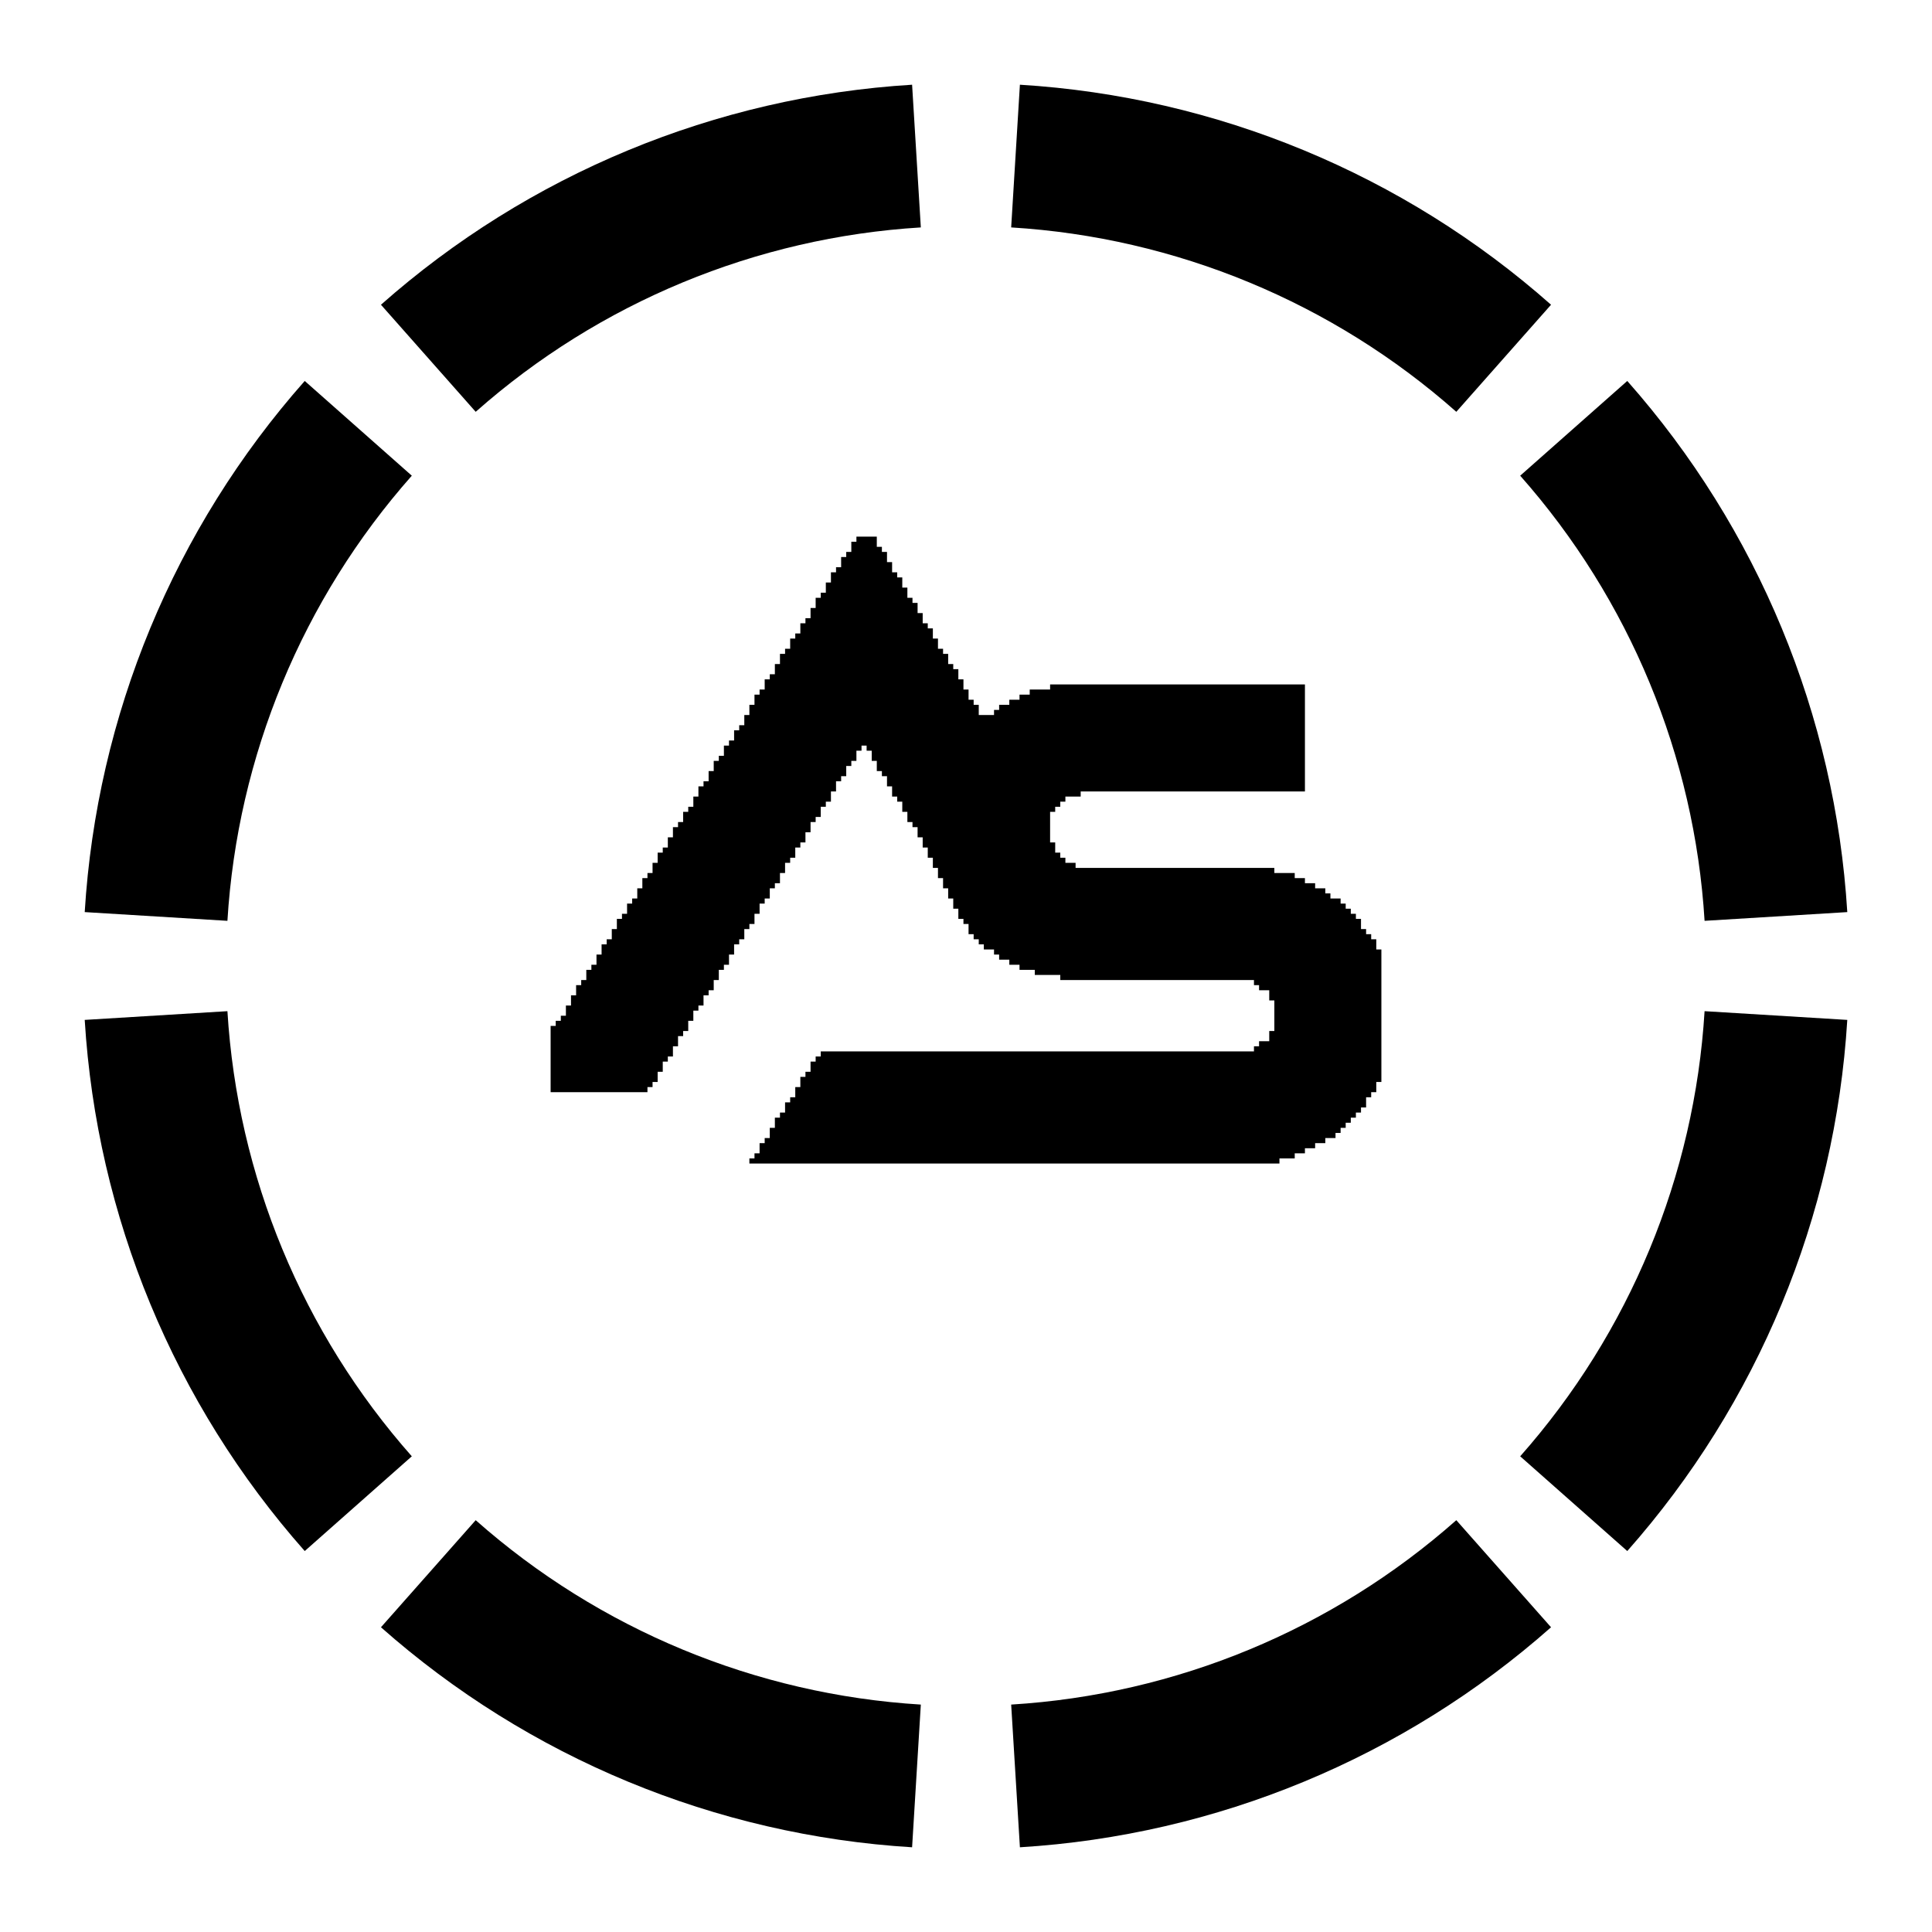
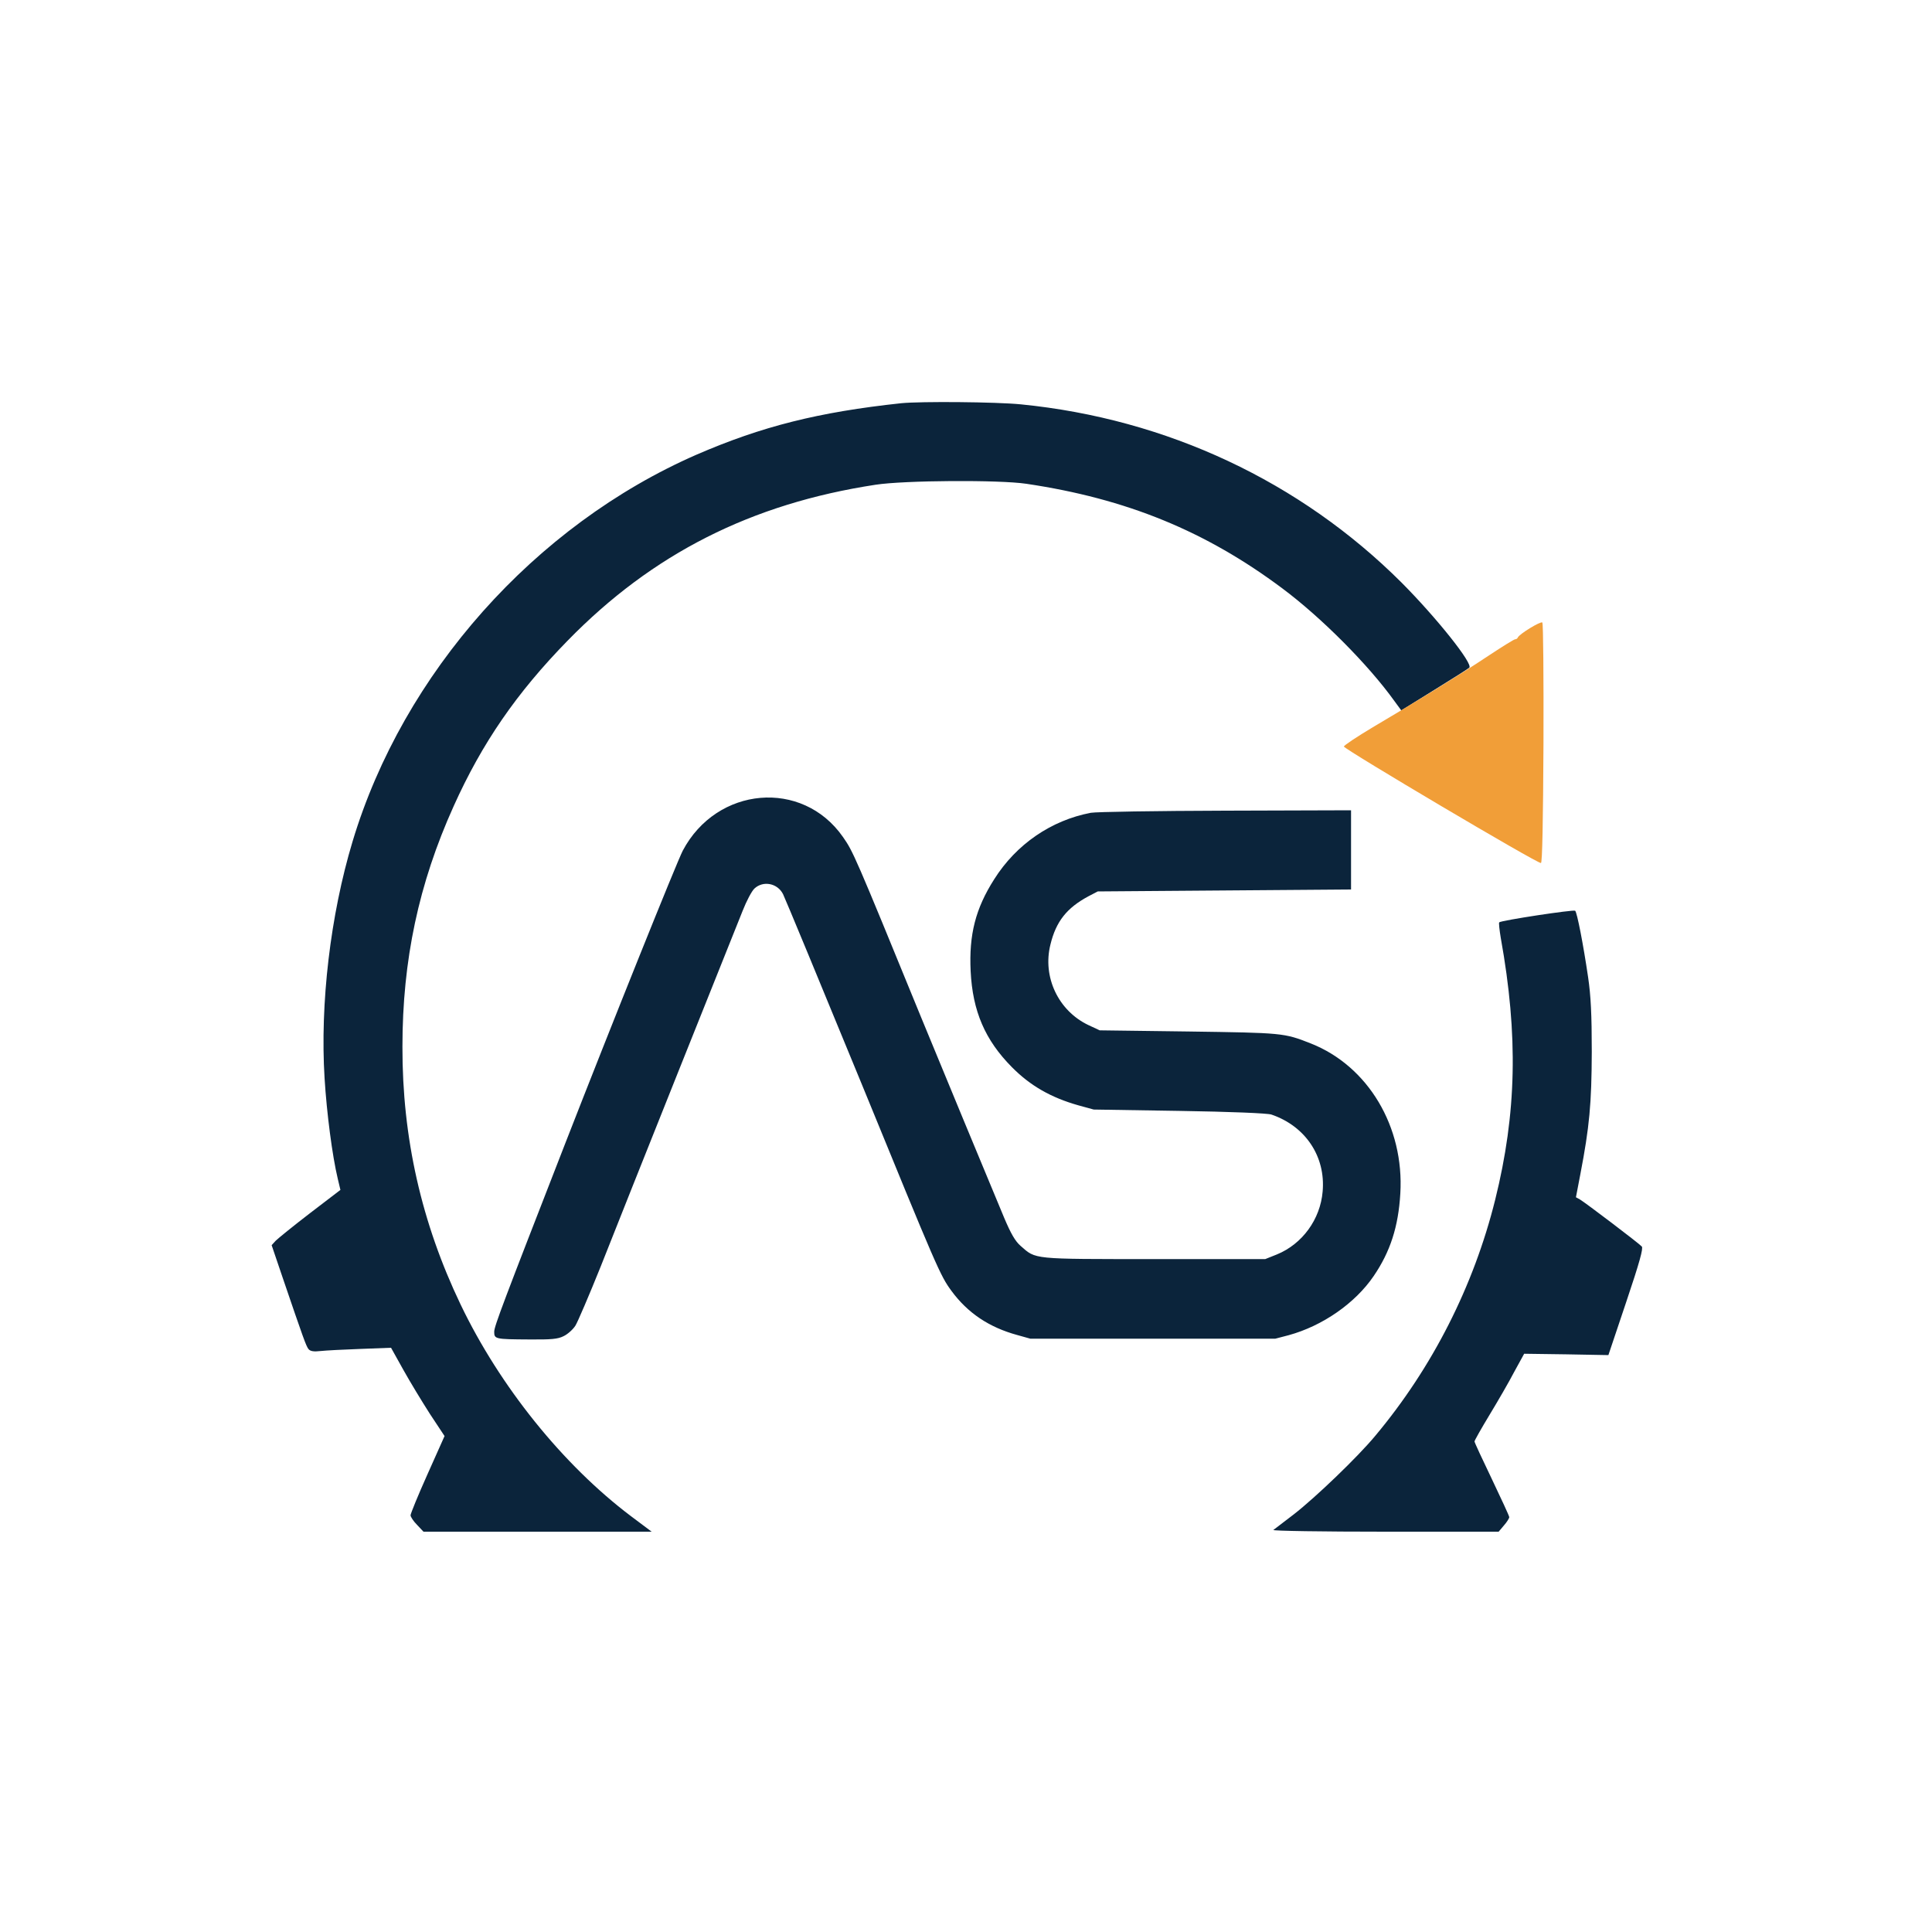
<svg xmlns="http://www.w3.org/2000/svg" viewBox="0 0 100 100" role="img" aria-label="Allround Systems mark — traced">
-   <path d="M91.922 52.564 A42.0 42.0 0 0 1 81.456 77.830" stroke="#000000" stroke-width="7.4" stroke-linecap="butt" fill="none" />
-   <path d="M77.830 81.456 A42.0 42.0 0 0 1 52.564 91.922" stroke="#000000" stroke-width="7.4" stroke-linecap="butt" fill="none" />
-   <path d="M47.436 91.922 A42.0 42.0 0 0 1 22.170 81.456" stroke="#000000" stroke-width="7.4" stroke-linecap="butt" fill="none" />
-   <path d="M18.544 77.830 A42.0 42.0 0 0 1 8.078 52.564" stroke="#000000" stroke-width="7.4" stroke-linecap="butt" fill="none" />
-   <path d="M8.078 47.436 A42.0 42.0 0 0 1 18.544 22.170" stroke="#000000" stroke-width="7.4" stroke-linecap="butt" fill="none" />
-   <path d="M22.170 18.544 A42.0 42.0 0 0 1 47.436 8.078" stroke="#000000" stroke-width="7.4" stroke-linecap="butt" fill="none" />
-   <path d="M52.564 8.078 A42.0 42.0 0 0 1 77.830 18.544" stroke="#000000" stroke-width="7.4" stroke-linecap="butt" fill="none" />
-   <path d="M81.456 22.170 A42.0 42.0 0 0 1 91.922 47.436" stroke="#000000" stroke-width="7.4" stroke-linecap="butt" fill="none" />
-   <path fill="#000000" fill-rule="evenodd" d="M 66.224 60.092 L 66.224 59.960 L 66.620 59.960 L 67.015 59.960 L 67.015 59.828 L 67.015 59.696 L 67.279 59.696 L 67.543 59.696 L 67.543 59.564 L 67.543 59.433 L 67.807 59.433 L 68.071 59.433 L 68.071 59.301 L 68.071 59.169 L 68.334 59.169 L 68.598 59.169 L 68.598 59.037 L 68.598 58.905 L 68.862 58.905 L 69.126 58.905 L 69.126 58.773 L 69.126 58.641 L 69.258 58.641 L 69.390 58.641 L 69.390 58.509 L 69.390 58.377 L 69.521 58.377 L 69.653 58.377 L 69.653 58.245 L 69.653 58.113 L 69.785 58.113 L 69.917 58.113 L 69.917 57.982 L 69.917 57.850 L 70.049 57.850 L 70.181 57.850 L 70.181 57.718 L 70.181 57.586 L 70.313 57.586 L 70.445 57.586 L 70.445 57.454 L 70.445 57.322 L 70.577 57.322 L 70.709 57.322 L 70.709 57.058 L 70.709 56.794 L 70.840 56.794 L 70.972 56.794 L 70.972 56.663 L 70.972 56.531 L 71.104 56.531 L 71.236 56.531 L 71.236 56.267 L 71.236 56.003 L 71.368 56.003 L 71.500 56.003 L 71.500 52.574 L 71.500 49.144 L 71.368 49.144 L 71.236 49.144 L 71.236 48.880 L 71.236 48.617 L 71.104 48.617 L 70.972 48.617 L 70.972 48.485 L 70.972 48.353 L 70.840 48.353 L 70.709 48.353 L 70.709 48.221 L 70.709 48.089 L 70.577 48.089 L 70.445 48.089 L 70.445 47.825 L 70.445 47.561 L 70.313 47.561 L 70.181 47.561 L 70.181 47.429 L 70.181 47.298 L 70.049 47.298 L 69.917 47.298 L 69.917 47.166 L 69.917 47.034 L 69.785 47.034 L 69.653 47.034 L 69.653 46.902 L 69.653 46.770 L 69.521 46.770 L 69.390 46.770 L 69.390 46.638 L 69.390 46.506 L 69.126 46.506 L 68.862 46.506 L 68.862 46.374 L 68.862 46.242 L 68.730 46.242 L 68.598 46.242 L 68.598 46.110 L 68.598 45.979 L 68.334 45.979 L 68.071 45.979 L 68.071 45.847 L 68.071 45.715 L 67.807 45.715 L 67.543 45.715 L 67.543 45.583 L 67.543 45.451 L 67.279 45.451 L 67.015 45.451 L 67.015 45.319 L 67.015 45.187 L 66.488 45.187 L 65.960 45.187 L 65.960 45.055 L 65.960 44.923 L 60.816 44.923 L 55.672 44.923 L 55.672 44.791 L 55.672 44.660 L 55.408 44.660 L 55.144 44.660 L 55.144 44.528 L 55.144 44.396 L 55.012 44.396 L 54.880 44.396 L 54.880 44.264 L 54.880 44.132 L 54.748 44.132 L 54.617 44.132 L 54.617 43.868 L 54.617 43.604 L 54.485 43.604 L 54.353 43.604 L 54.353 42.813 L 54.353 42.021 L 54.485 42.021 L 54.617 42.021 L 54.617 41.890 L 54.617 41.758 L 54.748 41.758 L 54.880 41.758 L 54.880 41.626 L 54.880 41.494 L 55.012 41.494 L 55.144 41.494 L 55.144 41.362 L 55.144 41.230 L 55.540 41.230 L 55.936 41.230 L 55.936 41.098 L 55.936 40.966 L 61.739 40.966 L 67.543 40.966 L 67.543 38.196 L 67.543 35.426 L 60.948 35.426 L 54.353 35.426 L 54.353 35.558 L 54.353 35.690 L 53.825 35.690 L 53.298 35.690 L 53.298 35.822 L 53.298 35.954 L 53.034 35.954 L 52.770 35.954 L 52.770 36.086 L 52.770 36.218 L 52.506 36.218 L 52.242 36.218 L 52.242 36.350 L 52.242 36.482 L 51.979 36.482 L 51.715 36.482 L 51.715 36.613 L 51.715 36.745 L 51.583 36.745 L 51.451 36.745 L 51.451 36.877 L 51.451 37.009 L 51.055 37.009 L 50.660 37.009 L 50.660 36.745 L 50.660 36.482 L 50.528 36.482 L 50.396 36.482 L 50.396 36.350 L 50.396 36.218 L 50.264 36.218 L 50.132 36.218 L 50.132 35.954 L 50.132 35.690 L 50.000 35.690 L 49.868 35.690 L 49.868 35.426 L 49.868 35.163 L 49.736 35.163 L 49.604 35.163 L 49.604 34.899 L 49.604 34.635 L 49.472 34.635 L 49.340 34.635 L 49.340 34.503 L 49.340 34.371 L 49.209 34.371 L 49.077 34.371 L 49.077 34.107 L 49.077 33.844 L 48.945 33.844 L 48.813 33.844 L 48.813 33.712 L 48.813 33.580 L 48.681 33.580 L 48.549 33.580 L 48.549 33.316 L 48.549 33.052 L 48.417 33.052 L 48.285 33.052 L 48.285 32.788 L 48.285 32.525 L 48.153 32.525 L 48.021 32.525 L 48.021 32.393 L 48.021 32.261 L 47.890 32.261 L 47.758 32.261 L 47.758 31.997 L 47.758 31.733 L 47.626 31.733 L 47.494 31.733 L 47.494 31.469 L 47.494 31.206 L 47.362 31.206 L 47.230 31.206 L 47.230 31.074 L 47.230 30.942 L 47.098 30.942 L 46.966 30.942 L 46.966 30.678 L 46.966 30.414 L 46.834 30.414 L 46.702 30.414 L 46.702 30.150 L 46.702 29.887 L 46.571 29.887 L 46.439 29.887 L 46.439 29.755 L 46.439 29.623 L 46.307 29.623 L 46.175 29.623 L 46.175 29.359 L 46.175 29.095 L 46.043 29.095 L 45.911 29.095 L 45.911 28.831 L 45.911 28.567 L 45.779 28.567 L 45.647 28.567 L 45.647 28.436 L 45.647 28.304 L 45.515 28.304 L 45.383 28.304 L 45.383 28.040 L 45.383 27.776 L 44.856 27.776 L 44.328 27.776 L 44.328 27.908 L 44.328 28.040 L 44.196 28.040 L 44.064 28.040 L 44.064 28.304 L 44.064 28.567 L 43.933 28.567 L 43.801 28.567 L 43.801 28.699 L 43.801 28.831 L 43.669 28.831 L 43.537 28.831 L 43.537 29.095 L 43.537 29.359 L 43.405 29.359 L 43.273 29.359 L 43.273 29.491 L 43.273 29.623 L 43.141 29.623 L 43.009 29.623 L 43.009 29.887 L 43.009 30.150 L 42.877 30.150 L 42.745 30.150 L 42.745 30.414 L 42.745 30.678 L 42.613 30.678 L 42.482 30.678 L 42.482 30.810 L 42.482 30.942 L 42.350 30.942 L 42.218 30.942 L 42.218 31.206 L 42.218 31.469 L 42.086 31.469 L 41.954 31.469 L 41.954 31.733 L 41.954 31.997 L 41.822 31.997 L 41.690 31.997 L 41.690 32.129 L 41.690 32.261 L 41.558 32.261 L 41.426 32.261 L 41.426 32.525 L 41.426 32.788 L 41.294 32.788 L 41.163 32.788 L 41.163 32.920 L 41.163 33.052 L 41.031 33.052 L 40.899 33.052 L 40.899 33.316 L 40.899 33.580 L 40.767 33.580 L 40.635 33.580 L 40.635 33.712 L 40.635 33.844 L 40.503 33.844 L 40.371 33.844 L 40.371 34.107 L 40.371 34.371 L 40.239 34.371 L 40.107 34.371 L 40.107 34.635 L 40.107 34.899 L 39.975 34.899 L 39.844 34.899 L 39.844 35.031 L 39.844 35.163 L 39.712 35.163 L 39.580 35.163 L 39.580 35.426 L 39.580 35.690 L 39.448 35.690 L 39.316 35.690 L 39.316 35.822 L 39.316 35.954 L 39.184 35.954 L 39.052 35.954 L 39.052 36.218 L 39.052 36.482 L 38.920 36.482 L 38.788 36.482 L 38.788 36.745 L 38.788 37.009 L 38.656 37.009 L 38.525 37.009 L 38.525 37.273 L 38.525 37.537 L 38.393 37.537 L 38.261 37.537 L 38.261 37.669 L 38.261 37.801 L 38.129 37.801 L 37.997 37.801 L 37.997 38.064 L 37.997 38.328 L 37.865 38.328 L 37.733 38.328 L 37.733 38.460 L 37.733 38.592 L 37.601 38.592 L 37.469 38.592 L 37.469 38.856 L 37.469 39.120 L 37.337 39.120 L 37.206 39.120 L 37.206 39.252 L 37.206 39.383 L 37.074 39.383 L 36.942 39.383 L 36.942 39.647 L 36.942 39.911 L 36.810 39.911 L 36.678 39.911 L 36.678 40.175 L 36.678 40.439 L 36.546 40.439 L 36.414 40.439 L 36.414 40.571 L 36.414 40.702 L 36.282 40.702 L 36.150 40.702 L 36.150 40.966 L 36.150 41.230 L 36.018 41.230 L 35.887 41.230 L 35.887 41.494 L 35.887 41.758 L 35.755 41.758 L 35.623 41.758 L 35.623 41.890 L 35.623 42.021 L 35.491 42.021 L 35.359 42.021 L 35.359 42.285 L 35.359 42.549 L 35.227 42.549 L 35.095 42.549 L 35.095 42.681 L 35.095 42.813 L 34.963 42.813 L 34.831 42.813 L 34.831 43.077 L 34.831 43.340 L 34.699 43.340 L 34.567 43.340 L 34.567 43.604 L 34.567 43.868 L 34.436 43.868 L 34.304 43.868 L 34.304 44.000 L 34.304 44.132 L 34.172 44.132 L 34.040 44.132 L 34.040 44.396 L 34.040 44.660 L 33.908 44.660 L 33.776 44.660 L 33.776 44.923 L 33.776 45.187 L 33.644 45.187 L 33.512 45.187 L 33.512 45.319 L 33.512 45.451 L 33.380 45.451 L 33.248 45.451 L 33.248 45.715 L 33.248 45.979 L 33.117 45.979 L 32.985 45.979 L 32.985 46.242 L 32.985 46.506 L 32.853 46.506 L 32.721 46.506 L 32.721 46.638 L 32.721 46.770 L 32.589 46.770 L 32.457 46.770 L 32.457 47.034 L 32.457 47.298 L 32.325 47.298 L 32.193 47.298 L 32.193 47.429 L 32.193 47.561 L 32.061 47.561 L 31.929 47.561 L 31.929 47.825 L 31.929 48.089 L 31.798 48.089 L 31.666 48.089 L 31.666 48.353 L 31.666 48.617 L 31.534 48.617 L 31.402 48.617 L 31.402 48.748 L 31.402 48.880 L 31.270 48.880 L 31.138 48.880 L 31.138 49.144 L 31.138 49.408 L 31.006 49.408 L 30.874 49.408 L 30.874 49.672 L 30.874 49.936 L 30.742 49.936 L 30.610 49.936 L 30.610 50.067 L 30.610 50.199 L 30.479 50.199 L 30.347 50.199 L 30.347 50.463 L 30.347 50.727 L 30.215 50.727 L 30.083 50.727 L 30.083 50.859 L 30.083 50.991 L 29.951 50.991 L 29.819 50.991 L 29.819 51.255 L 29.819 51.518 L 29.687 51.518 L 29.555 51.518 L 29.555 51.782 L 29.555 52.046 L 29.423 52.046 L 29.291 52.046 L 29.291 52.310 L 29.291 52.574 L 29.160 52.574 L 29.028 52.574 L 29.028 52.706 L 29.028 52.837 L 28.896 52.837 L 28.764 52.837 L 28.764 52.969 L 28.764 53.101 L 28.632 53.101 L 28.500 53.101 L 28.500 54.816 L 28.500 56.531 L 31.006 56.531 L 33.512 56.531 L 33.512 56.399 L 33.512 56.267 L 33.644 56.267 L 33.776 56.267 L 33.776 56.135 L 33.776 56.003 L 33.908 56.003 L 34.040 56.003 L 34.040 55.739 L 34.040 55.475 L 34.172 55.475 L 34.304 55.475 L 34.304 55.212 L 34.304 54.948 L 34.436 54.948 L 34.567 54.948 L 34.567 54.816 L 34.567 54.684 L 34.699 54.684 L 34.831 54.684 L 34.831 54.420 L 34.831 54.156 L 34.963 54.156 L 35.095 54.156 L 35.095 53.893 L 35.095 53.629 L 35.227 53.629 L 35.359 53.629 L 35.359 53.497 L 35.359 53.365 L 35.491 53.365 L 35.623 53.365 L 35.623 53.101 L 35.623 52.837 L 35.755 52.837 L 35.887 52.837 L 35.887 52.574 L 35.887 52.310 L 36.018 52.310 L 36.150 52.310 L 36.150 52.178 L 36.150 52.046 L 36.282 52.046 L 36.414 52.046 L 36.414 51.782 L 36.414 51.518 L 36.546 51.518 L 36.678 51.518 L 36.678 51.387 L 36.678 51.255 L 36.810 51.255 L 36.942 51.255 L 36.942 50.991 L 36.942 50.727 L 37.074 50.727 L 37.206 50.727 L 37.206 50.463 L 37.206 50.199 L 37.337 50.199 L 37.469 50.199 L 37.469 50.067 L 37.469 49.936 L 37.601 49.936 L 37.733 49.936 L 37.733 49.672 L 37.733 49.408 L 37.865 49.408 L 37.997 49.408 L 37.997 49.144 L 37.997 48.880 L 38.129 48.880 L 38.261 48.880 L 38.261 48.748 L 38.261 48.617 L 38.393 48.617 L 38.525 48.617 L 38.525 48.353 L 38.525 48.089 L 38.656 48.089 L 38.788 48.089 L 38.788 47.957 L 38.788 47.825 L 38.920 47.825 L 39.052 47.825 L 39.052 47.561 L 39.052 47.298 L 39.184 47.298 L 39.316 47.298 L 39.316 47.034 L 39.316 46.770 L 39.448 46.770 L 39.580 46.770 L 39.580 46.638 L 39.580 46.506 L 39.712 46.506 L 39.844 46.506 L 39.844 46.242 L 39.844 45.979 L 39.975 45.979 L 40.107 45.979 L 40.107 45.847 L 40.107 45.715 L 40.239 45.715 L 40.371 45.715 L 40.371 45.451 L 40.371 45.187 L 40.503 45.187 L 40.635 45.187 L 40.635 44.923 L 40.635 44.660 L 40.767 44.660 L 40.899 44.660 L 40.899 44.528 L 40.899 44.396 L 41.031 44.396 L 41.163 44.396 L 41.163 44.132 L 41.163 43.868 L 41.294 43.868 L 41.426 43.868 L 41.426 43.736 L 41.426 43.604 L 41.558 43.604 L 41.690 43.604 L 41.690 43.340 L 41.690 43.077 L 41.822 43.077 L 41.954 43.077 L 41.954 42.813 L 41.954 42.549 L 42.086 42.549 L 42.218 42.549 L 42.218 42.417 L 42.218 42.285 L 42.350 42.285 L 42.482 42.285 L 42.482 42.021 L 42.482 41.758 L 42.613 41.758 L 42.745 41.758 L 42.745 41.626 L 42.745 41.494 L 42.877 41.494 L 43.009 41.494 L 43.009 41.230 L 43.009 40.966 L 43.141 40.966 L 43.273 40.966 L 43.273 40.702 L 43.273 40.439 L 43.405 40.439 L 43.537 40.439 L 43.537 40.307 L 43.537 40.175 L 43.669 40.175 L 43.801 40.175 L 43.801 39.911 L 43.801 39.647 L 43.933 39.647 L 44.064 39.647 L 44.064 39.515 L 44.064 39.383 L 44.196 39.383 L 44.328 39.383 L 44.328 39.120 L 44.328 38.856 L 44.460 38.856 L 44.592 38.856 L 44.592 38.724 L 44.592 38.592 L 44.724 38.592 L 44.856 38.592 L 44.856 38.724 L 44.856 38.856 L 44.988 38.856 L 45.120 38.856 L 45.120 39.120 L 45.120 39.383 L 45.252 39.383 L 45.383 39.383 L 45.383 39.647 L 45.383 39.911 L 45.515 39.911 L 45.647 39.911 L 45.647 40.043 L 45.647 40.175 L 45.779 40.175 L 45.911 40.175 L 45.911 40.439 L 45.911 40.702 L 46.043 40.702 L 46.175 40.702 L 46.175 40.966 L 46.175 41.230 L 46.307 41.230 L 46.439 41.230 L 46.439 41.362 L 46.439 41.494 L 46.571 41.494 L 46.702 41.494 L 46.702 41.758 L 46.702 42.021 L 46.834 42.021 L 46.966 42.021 L 46.966 42.285 L 46.966 42.549 L 47.098 42.549 L 47.230 42.549 L 47.230 42.681 L 47.230 42.813 L 47.362 42.813 L 47.494 42.813 L 47.494 43.077 L 47.494 43.340 L 47.626 43.340 L 47.758 43.340 L 47.758 43.604 L 47.758 43.868 L 47.890 43.868 L 48.021 43.868 L 48.021 44.132 L 48.021 44.396 L 48.153 44.396 L 48.285 44.396 L 48.285 44.660 L 48.285 44.923 L 48.417 44.923 L 48.549 44.923 L 48.549 45.187 L 48.549 45.451 L 48.681 45.451 L 48.813 45.451 L 48.813 45.715 L 48.813 45.979 L 48.945 45.979 L 49.077 45.979 L 49.077 46.242 L 49.077 46.506 L 49.209 46.506 L 49.340 46.506 L 49.340 46.770 L 49.340 47.034 L 49.472 47.034 L 49.604 47.034 L 49.604 47.298 L 49.604 47.561 L 49.736 47.561 L 49.868 47.561 L 49.868 47.693 L 49.868 47.825 L 50.000 47.825 L 50.132 47.825 L 50.132 48.089 L 50.132 48.353 L 50.264 48.353 L 50.396 48.353 L 50.396 48.485 L 50.396 48.617 L 50.528 48.617 L 50.660 48.617 L 50.660 48.748 L 50.660 48.880 L 50.791 48.880 L 50.923 48.880 L 50.923 49.012 L 50.923 49.144 L 51.187 49.144 L 51.451 49.144 L 51.451 49.276 L 51.451 49.408 L 51.583 49.408 L 51.715 49.408 L 51.715 49.540 L 51.715 49.672 L 51.979 49.672 L 52.242 49.672 L 52.242 49.804 L 52.242 49.936 L 52.506 49.936 L 52.770 49.936 L 52.770 50.067 L 52.770 50.199 L 53.166 50.199 L 53.561 50.199 L 53.561 50.331 L 53.561 50.463 L 54.221 50.463 L 54.880 50.463 L 54.880 50.595 L 54.880 50.727 L 59.893 50.727 L 64.905 50.727 L 64.905 50.859 L 64.905 50.991 L 65.037 50.991 L 65.169 50.991 L 65.169 51.123 L 65.169 51.255 L 65.433 51.255 L 65.696 51.255 L 65.696 51.518 L 65.696 51.782 L 65.828 51.782 L 65.960 51.782 L 65.960 52.574 L 65.960 53.365 L 65.828 53.365 L 65.696 53.365 L 65.696 53.629 L 65.696 53.893 L 65.433 53.893 L 65.169 53.893 L 65.169 54.025 L 65.169 54.156 L 65.037 54.156 L 64.905 54.156 L 64.905 54.288 L 64.905 54.420 L 53.693 54.420 L 42.482 54.420 L 42.482 54.552 L 42.482 54.684 L 42.350 54.684 L 42.218 54.684 L 42.218 54.816 L 42.218 54.948 L 42.086 54.948 L 41.954 54.948 L 41.954 55.212 L 41.954 55.475 L 41.822 55.475 L 41.690 55.475 L 41.690 55.607 L 41.690 55.739 L 41.558 55.739 L 41.426 55.739 L 41.426 56.003 L 41.426 56.267 L 41.294 56.267 L 41.163 56.267 L 41.163 56.531 L 41.163 56.794 L 41.031 56.794 L 40.899 56.794 L 40.899 56.926 L 40.899 57.058 L 40.767 57.058 L 40.635 57.058 L 40.635 57.322 L 40.635 57.586 L 40.503 57.586 L 40.371 57.586 L 40.371 57.718 L 40.371 57.850 L 40.239 57.850 L 40.107 57.850 L 40.107 58.113 L 40.107 58.377 L 39.975 58.377 L 39.844 58.377 L 39.844 58.641 L 39.844 58.905 L 39.712 58.905 L 39.580 58.905 L 39.580 59.037 L 39.580 59.169 L 39.448 59.169 L 39.316 59.169 L 39.316 59.433 L 39.316 59.696 L 39.184 59.696 L 39.052 59.696 L 39.052 59.828 L 39.052 59.960 L 38.920 59.960 L 38.788 59.960 L 38.788 60.092 L 38.788 60.224 L 52.506 60.224 L 66.224 60.224 L 66.224 60.092 Z" />
+   <path fill="#0B243B" fill-rule="evenodd" d="M32.65 78.47 C29.14 75.82 25.87 71.76 23.84 67.52 C21.82 63.30 20.82 58.90 20.83 54.18 C20.83 49.70 21.67 45.74 23.48 41.73 C24.95 38.46 26.74 35.86 29.38 33.16 C33.77 28.66 38.89 26.07 45.32 25.09 C46.81 24.86 51.71 24.83 53.12 25.04 C58.31 25.81 62.41 27.49 66.38 30.46 C68.38 31.95 70.83 34.41 72.17 36.28 L72.53 36.77 L74.24 35.71 C75.18 35.13 76.00 34.61 76.05 34.56 C76.26 34.36 74.35 31.97 72.55 30.16 C67.30 24.92 60.40 21.68 52.85 20.93 C51.55 20.80 47.66 20.77 46.65 20.87 C42.36 21.33 39.43 22.07 36.06 23.53 C27.68 27.19 20.87 34.84 18.25 43.55 C17.10 47.36 16.56 51.96 16.80 55.81 C16.91 57.61 17.20 59.83 17.48 61.00 L17.62 61.59 L16.05 62.79 C15.19 63.45 14.39 64.10 14.27 64.22 L14.06 64.45 L14.63 66.13 C15.70 69.27 15.85 69.69 15.97 69.83 C16.06 69.94 16.24 69.97 16.58 69.93 C16.85 69.90 17.79 69.85 18.66 69.82 L20.24 69.76 L20.87 70.89 C21.22 71.52 21.84 72.54 22.25 73.18 L23.01 74.33 L22.13 76.30 C21.64 77.39 21.25 78.35 21.25 78.43 C21.25 78.51 21.40 78.74 21.59 78.93 L21.92 79.28 L27.83 79.28 L33.73 79.28 L32.65 78.47 Z M77.84 78.96 C78.00 78.78 78.12 78.58 78.12 78.53 C78.12 78.47 77.71 77.59 77.22 76.56 C76.73 75.54 76.32 74.66 76.32 74.61 C76.32 74.56 76.67 73.94 77.10 73.23 C77.53 72.52 78.11 71.52 78.38 71.00 L78.89 70.07 L81.07 70.10 L83.25 70.14 L84.17 67.40 C84.87 65.32 85.06 64.62 84.98 64.52 C84.84 64.36 82.06 62.25 81.77 62.08 L81.57 61.97 L81.80 60.77 C82.27 58.32 82.38 57.14 82.39 54.44 C82.39 52.50 82.34 51.53 82.20 50.58 C81.95 48.88 81.63 47.23 81.53 47.14 C81.45 47.07 77.70 47.64 77.60 47.74 C77.57 47.76 77.61 48.13 77.68 48.55 C78.59 53.60 78.50 57.63 77.39 62.10 C76.28 66.56 74.15 70.77 71.19 74.31 C70.27 75.42 68.10 77.50 66.97 78.38 C66.44 78.78 65.97 79.15 65.91 79.19 C65.86 79.24 68.46 79.28 71.69 79.28 L77.57 79.28 L77.84 78.96 Z M29.17 69.16 C29.38 69.06 29.65 68.82 29.78 68.62 C29.90 68.43 30.49 67.05 31.09 65.56 C31.68 64.07 33.49 59.51 35.12 55.44 C36.75 51.37 38.24 47.64 38.44 47.14 C38.64 46.63 38.91 46.12 39.05 45.99 C39.50 45.57 40.24 45.71 40.53 46.28 C40.66 46.55 42.42 50.80 44.61 56.13 C48.51 65.66 48.66 66.02 49.25 66.82 C50.09 67.96 51.19 68.70 52.65 69.10 L53.33 69.29 L59.67 69.29 L66.01 69.29 L66.70 69.11 C68.45 68.63 70.14 67.46 71.10 66.05 C71.96 64.79 72.38 63.49 72.48 61.78 C72.69 58.32 70.81 55.18 67.85 54.01 C66.46 53.46 66.39 53.46 61.52 53.39 L56.92 53.33 L56.34 53.06 C54.78 52.32 53.95 50.57 54.37 48.89 C54.66 47.69 55.22 46.99 56.34 46.39 L56.82 46.14 L63.37 46.09 L69.93 46.04 L69.93 43.99 L69.93 41.94 L63.44 41.96 C59.87 41.97 56.73 42.02 56.46 42.07 C54.41 42.46 52.60 43.70 51.46 45.51 C50.49 47.03 50.15 48.38 50.24 50.26 C50.34 52.34 50.99 53.84 52.38 55.24 C53.33 56.20 54.40 56.81 55.81 57.21 L56.61 57.43 L61.05 57.50 C63.65 57.54 65.62 57.62 65.81 57.69 C67.57 58.29 68.62 59.86 68.46 61.67 C68.34 63.11 67.41 64.39 66.09 64.93 L65.49 65.17 L59.73 65.17 C53.37 65.17 53.63 65.19 52.83 64.49 C52.55 64.25 52.32 63.85 51.97 63.02 C51.12 60.99 48.67 55.07 47.67 52.64 C44.23 44.23 44.16 44.08 43.63 43.32 C41.53 40.31 37.10 40.70 35.34 44.03 C35.02 44.65 31.67 52.99 29.25 59.20 C26.06 67.39 25.58 68.65 25.58 68.93 C25.58 69.31 25.63 69.32 27.38 69.33 C28.54 69.34 28.87 69.31 29.17 69.16 Z" />
+   <path fill="#F19E38" fill-rule="evenodd" d="M79.89 38.48 C79.90 35.08 79.88 32.27 79.83 32.22 C79.75 32.14 78.63 32.82 78.56 33.00 C78.54 33.05 78.48 33.09 78.42 33.09 C78.37 33.09 77.77 33.46 77.09 33.91 C75.62 34.89 73.15 36.41 71.06 37.64 C70.24 38.13 69.56 38.58 69.56 38.64 C69.56 38.77 79.60 44.72 79.76 44.67 C79.83 44.65 79.87 42.47 79.89 38.48 Z" />
</svg>
